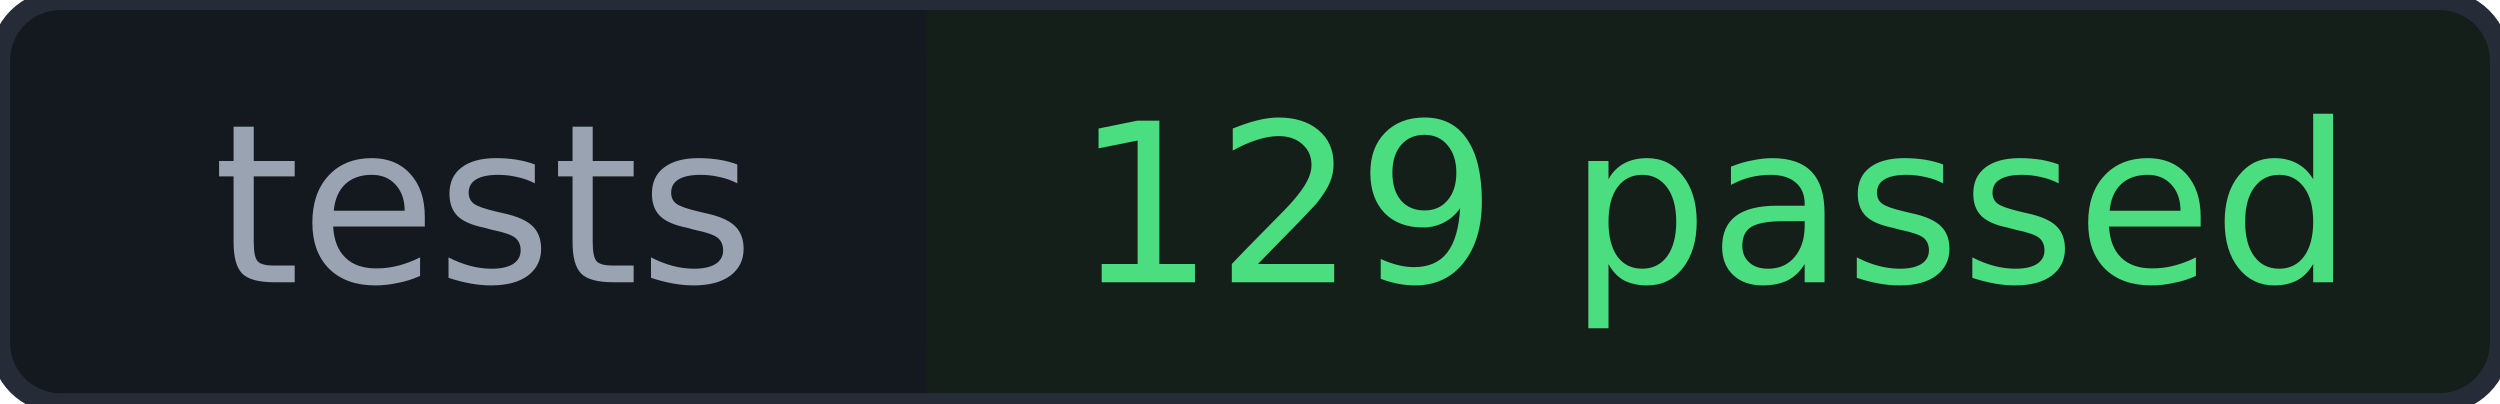
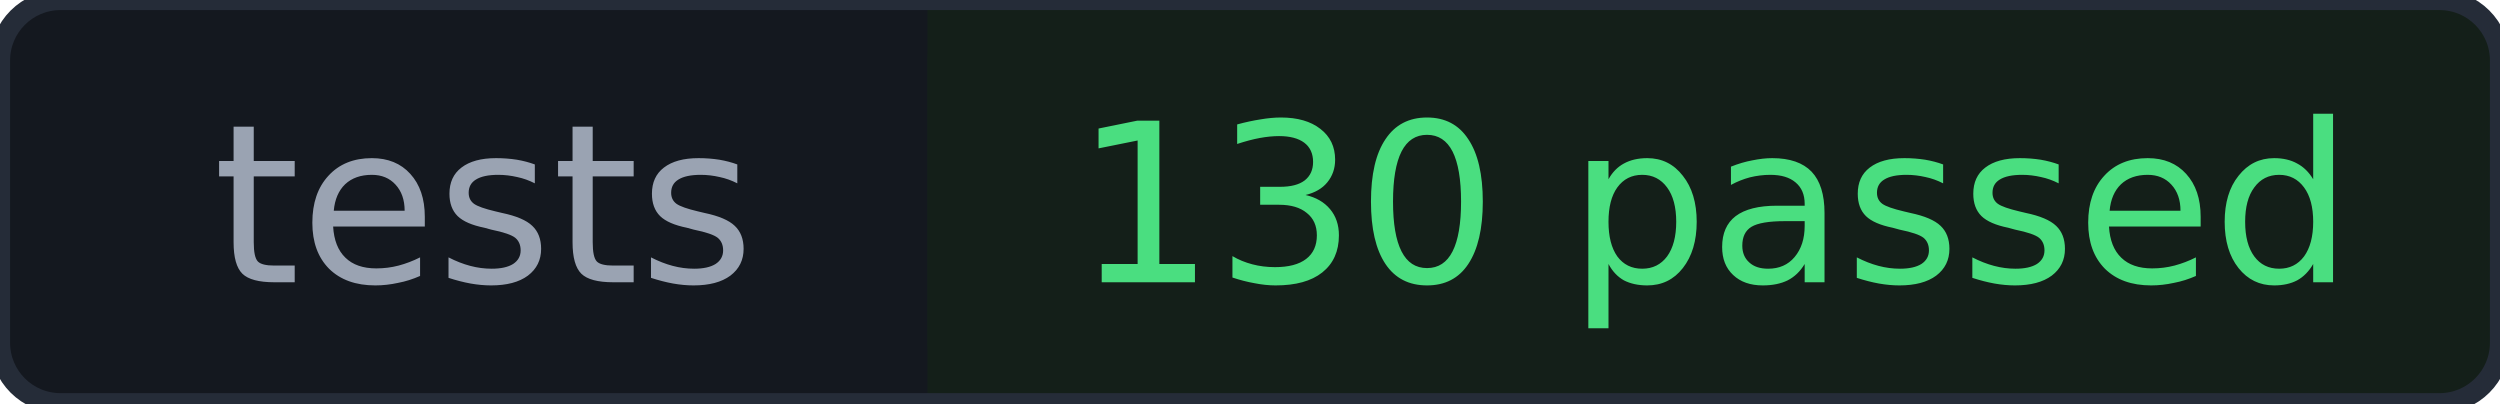
- <svg xmlns="http://www.w3.org/2000/svg" width="124" height="20" role="img" aria-label="tests: 129 passed">
+ <svg xmlns="http://www.w3.org/2000/svg" width="124" height="20" role="img" aria-label="tests: 130 passed">
  <rect width="49" height="20" rx="3" fill="#14181f" />
  <rect x="46" width="78" height="20" rx="3" fill="#141f19" />
  <rect x="46" width="3" height="20" fill="#141f19" />
  <rect width="124" height="20" rx="3" fill="none" stroke="#252c38" />
  <g fill="#9aa3b2" font-family="Verdana,DejaVu Sans,sans-serif" font-size="11">
    <text x="24" y="14" text-anchor="middle">tests</text>
-     <text x="85" y="14" text-anchor="middle" fill="#4ade80">129 passed</text>
+     <text x="85" y="14" text-anchor="middle" fill="#4ade80">130 passed</text>
  </g>
</svg>
